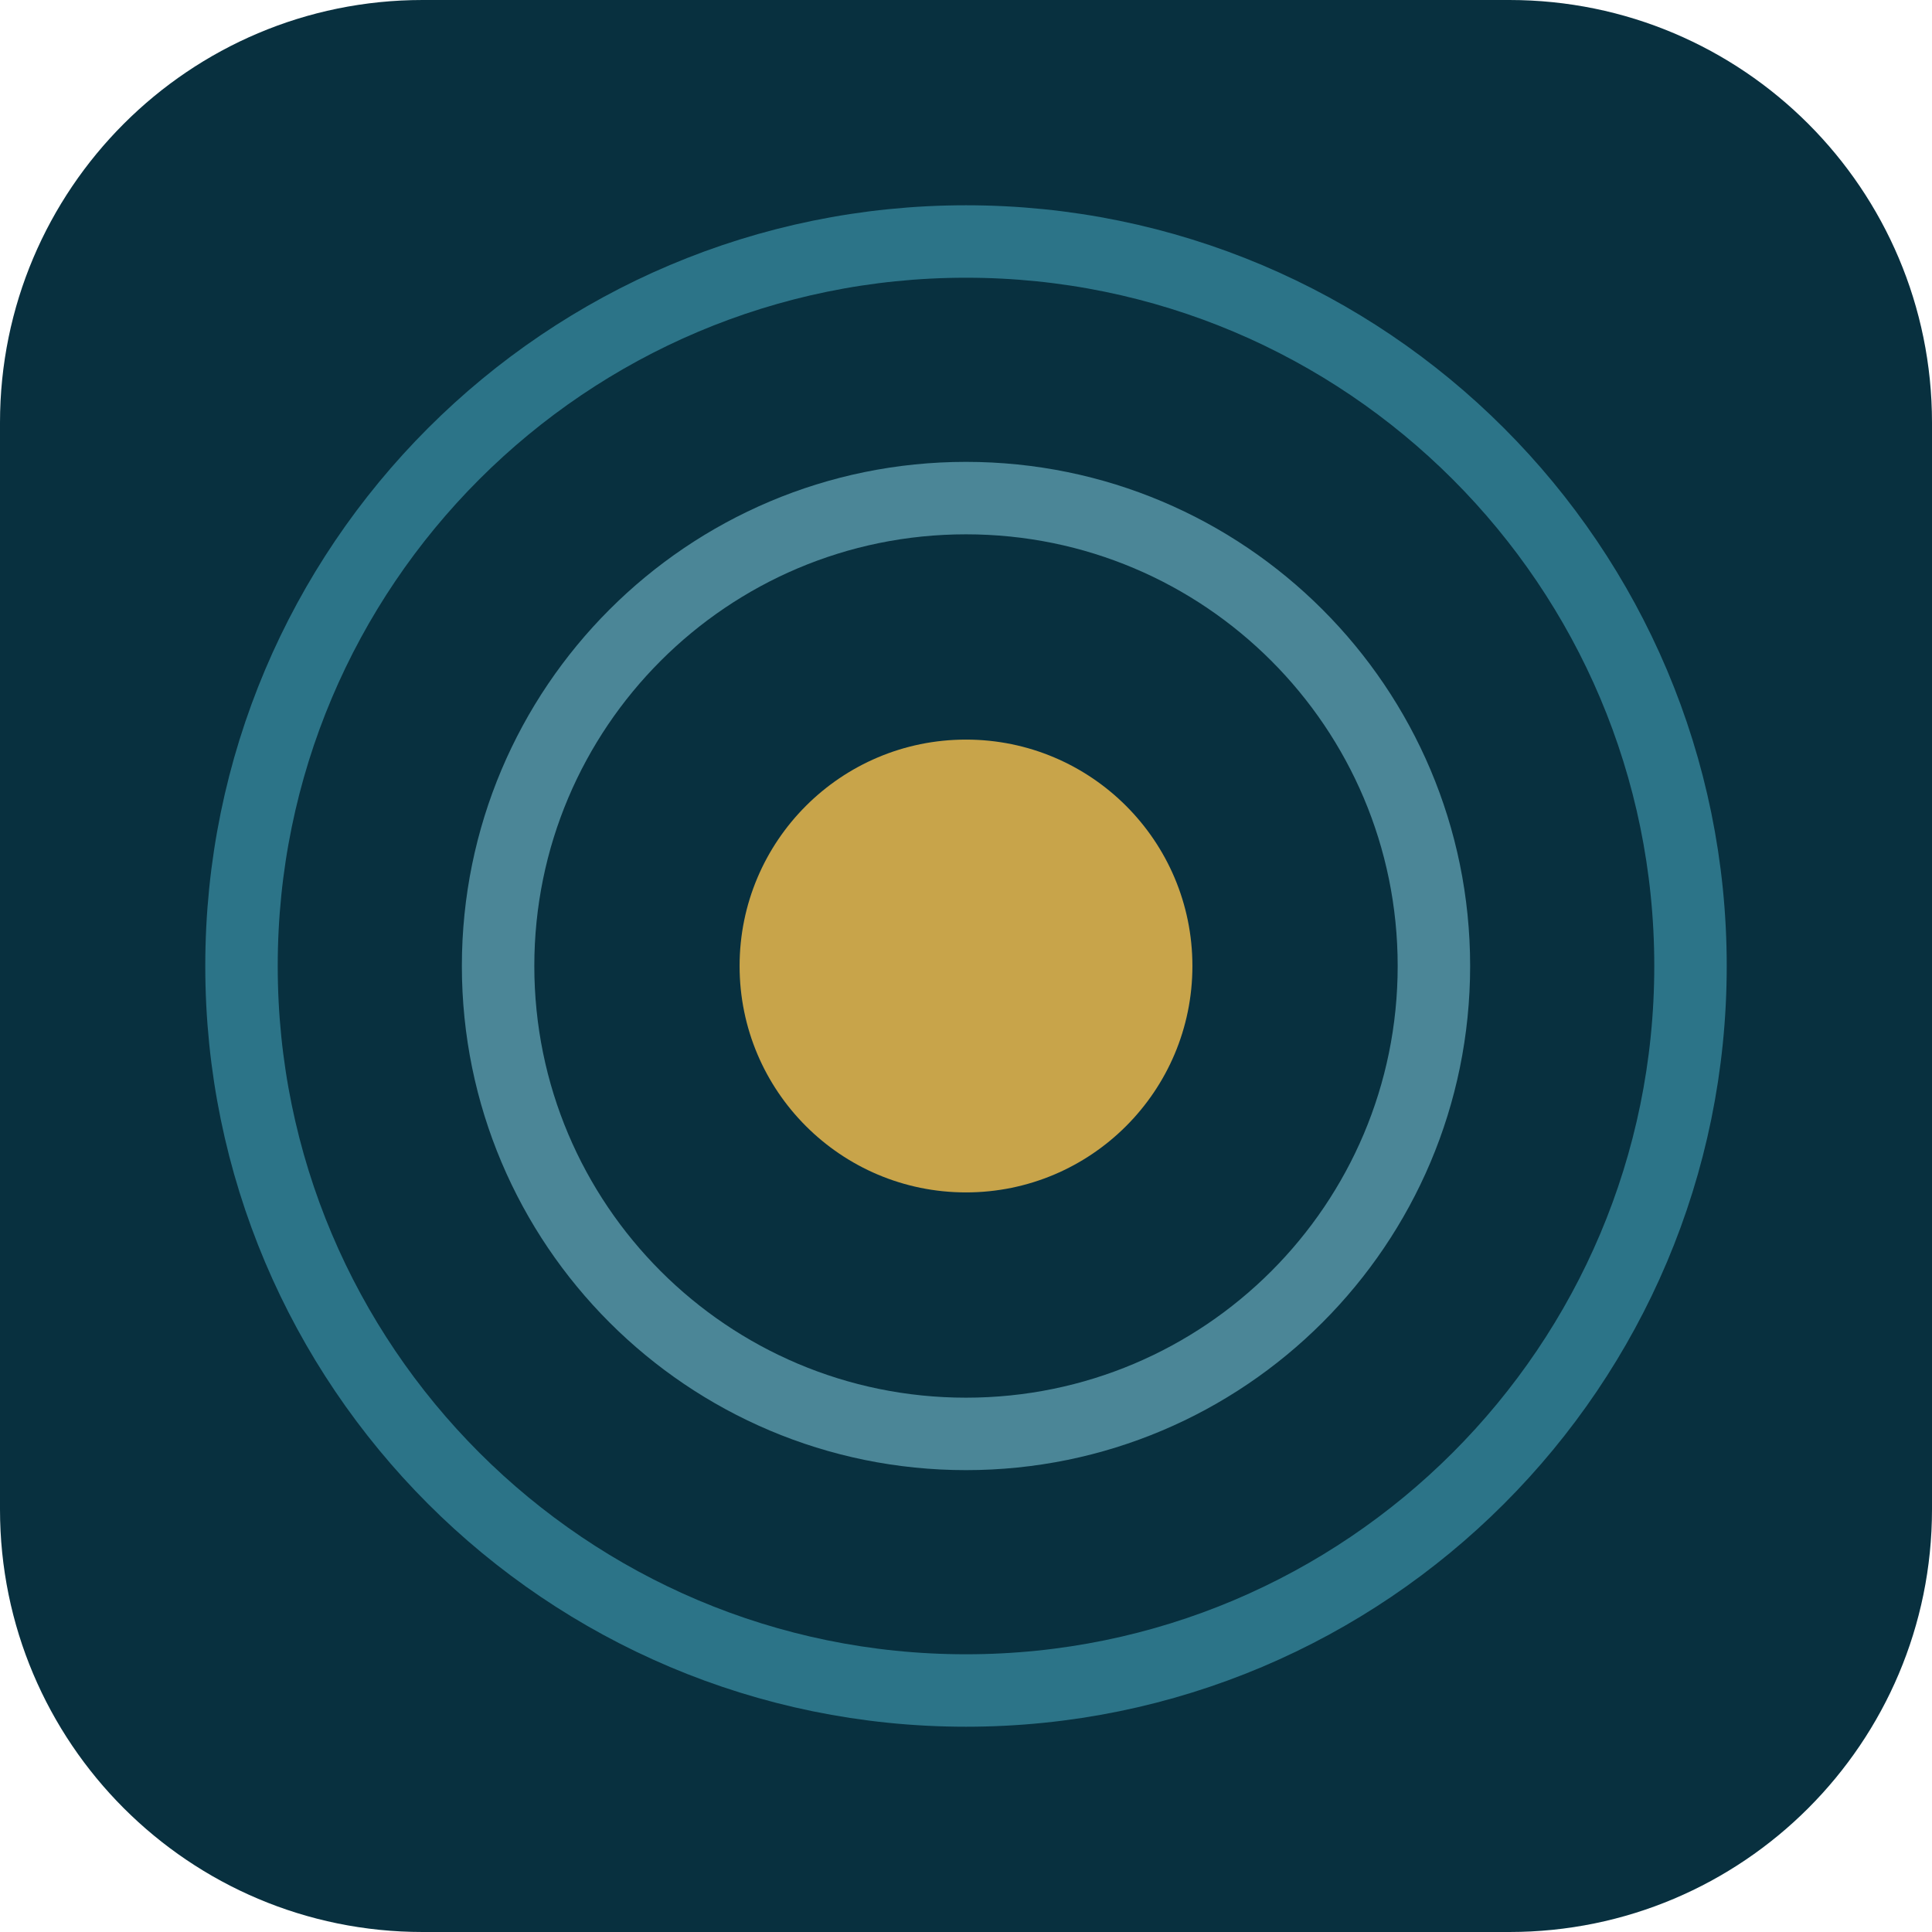
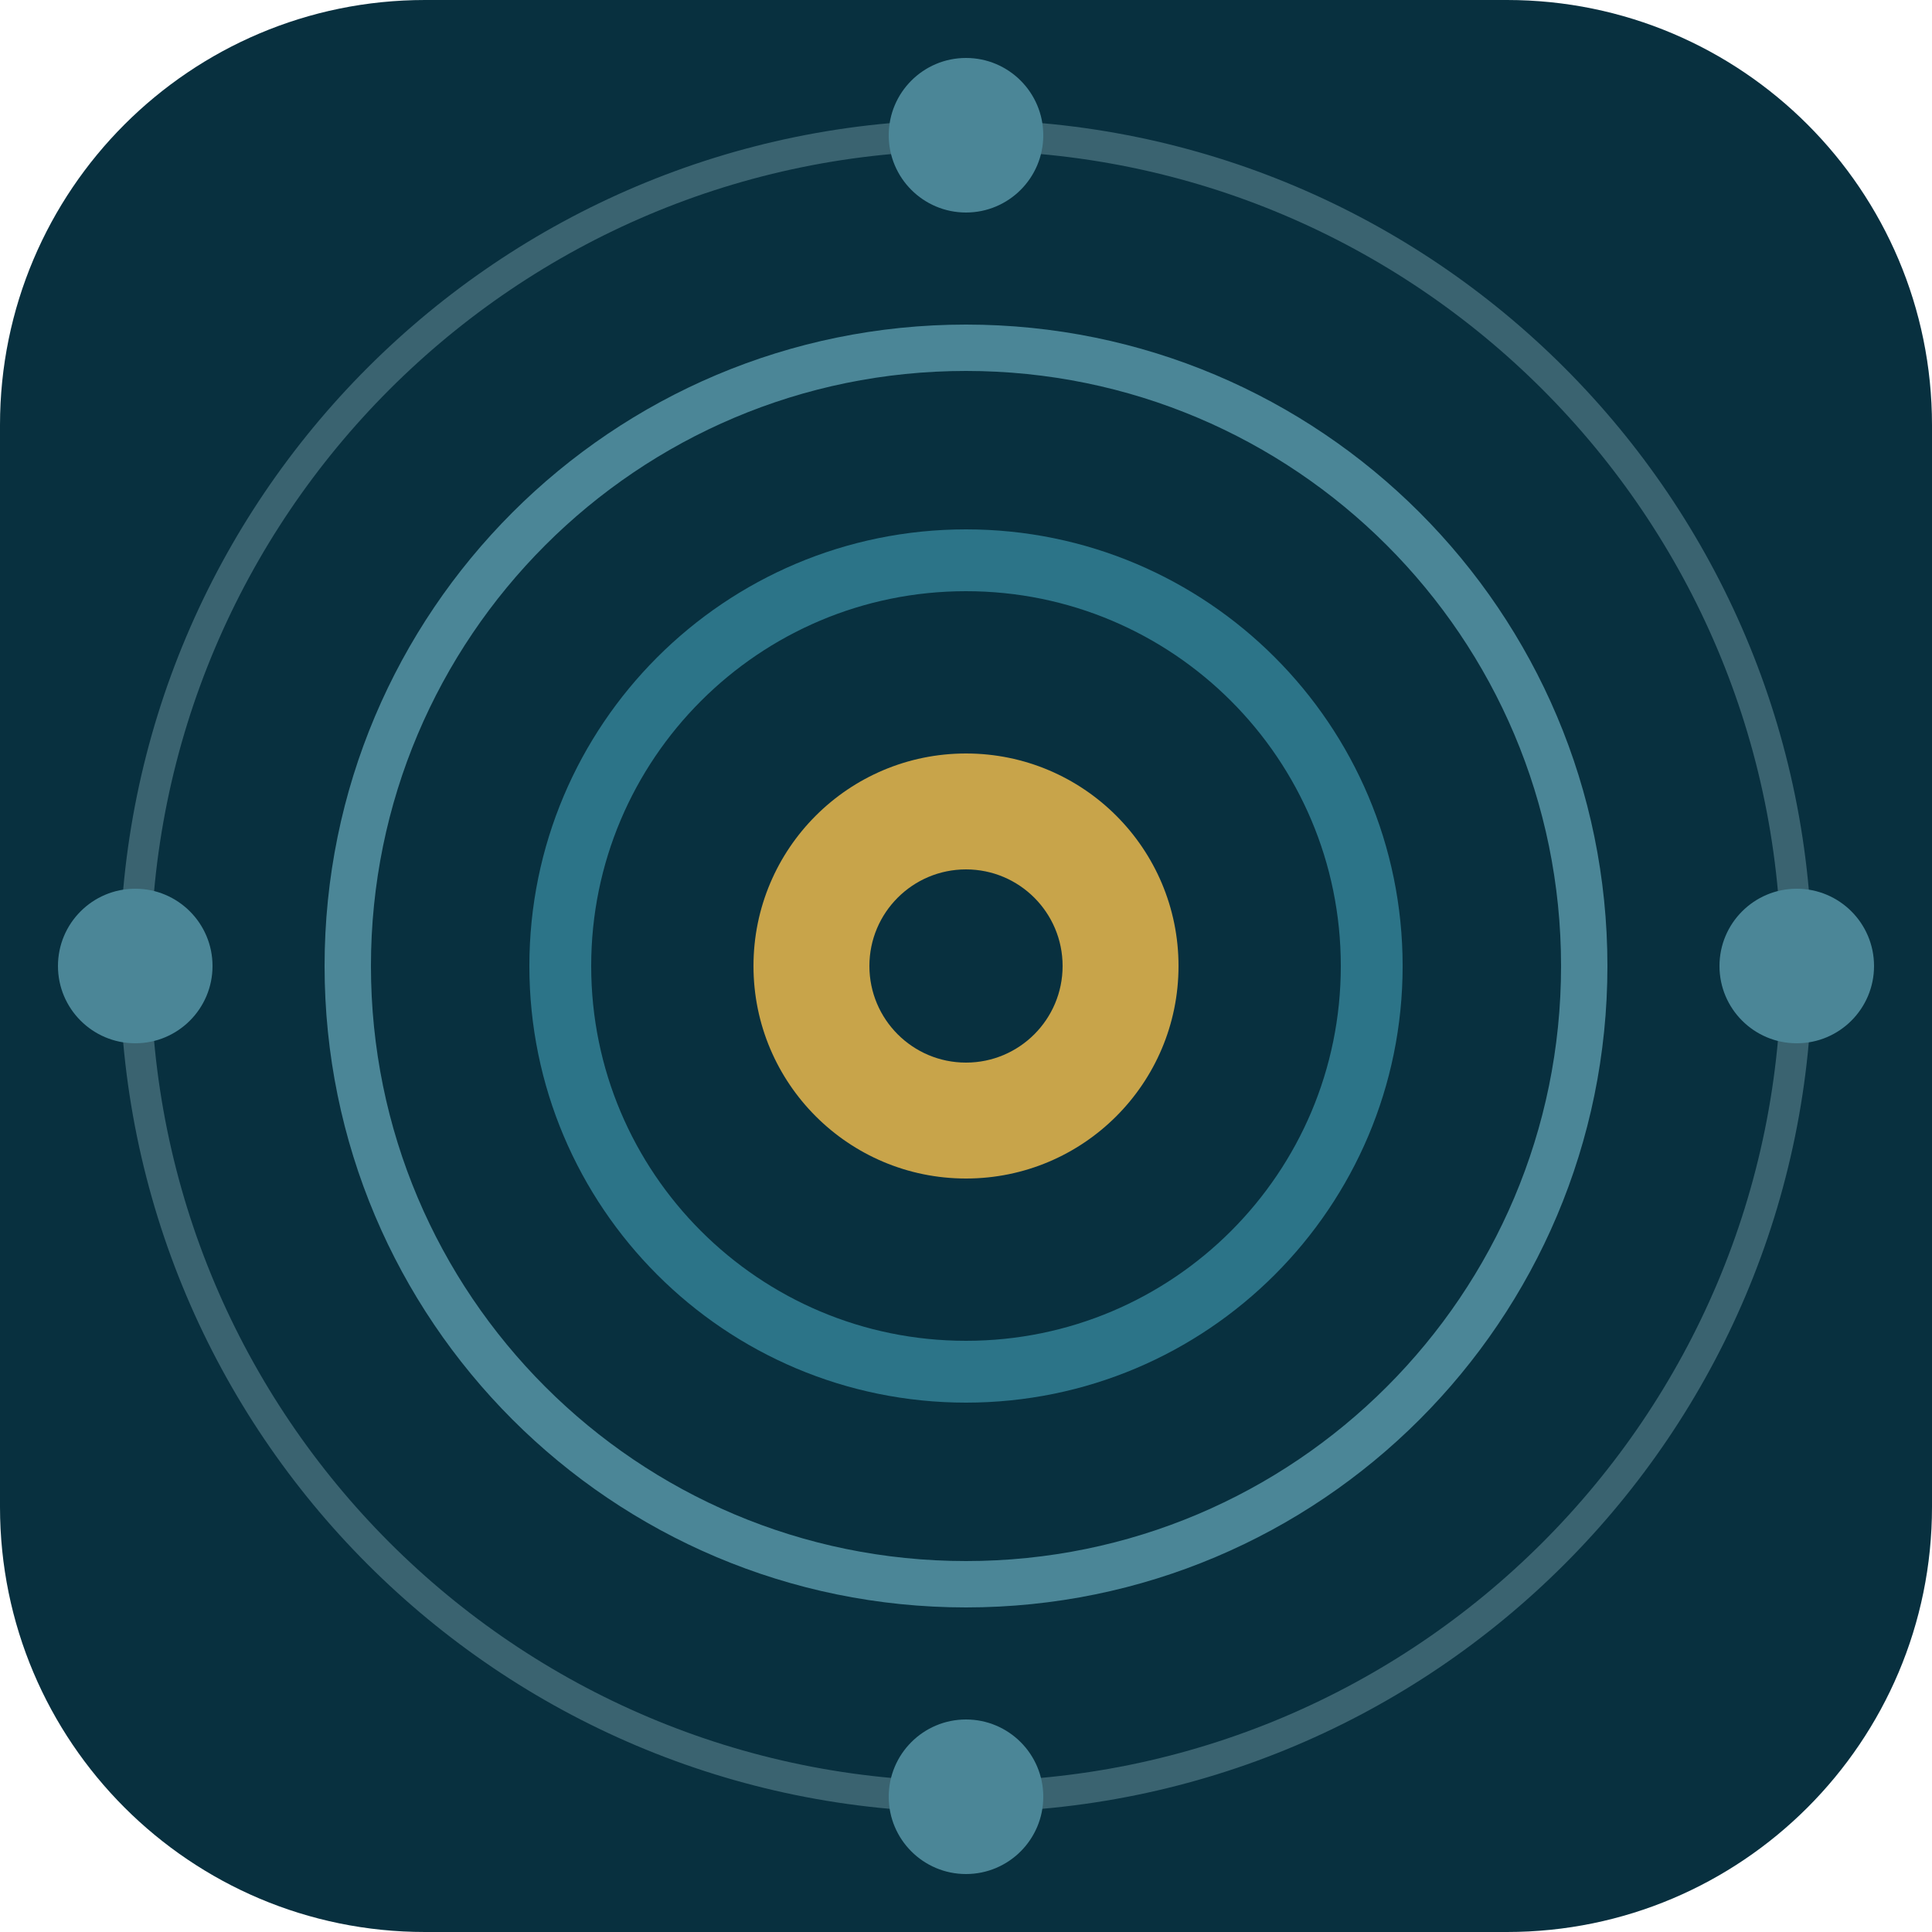
- <svg xmlns="http://www.w3.org/2000/svg" width="64" height="64" viewBox="0 0 64 64">
-   <rect width="64" height="64" rx="14" fill="#08303f" />
-   <circle cx="32" cy="32" r="24" fill="none" stroke="#2c7488" stroke-width="2.4" />
-   <circle cx="32" cy="32" r="15.5" fill="none" stroke="#4b8697" stroke-width="2.4" />
-   <circle cx="32" cy="32" r="7.5" fill="#c8a44a" />
+ <svg xmlns="http://www.w3.org/2000/svg" viewBox="0 0 100 100" width="100" height="100">
+   <rect width="100" height="100" rx="22" fill="#08303f" />
+   <circle cx="50" cy="50" r="43" fill="none" stroke="#8db7c0" stroke-opacity="0.38" stroke-width="1.6" />
+   <circle cx="50" cy="50" r="32" fill="none" stroke="#4b8697" stroke-width="2.4" />
+   <circle cx="50" cy="50" r="21" fill="none" stroke="#2c7488" stroke-width="3.2" />
+   <circle cx="50" cy="50" r="11" fill="#c8a44a" />
+   <circle cx="50" cy="50" r="5" fill="#08303f" />
+   <circle cx="50" cy="7" r="4" fill="#4b8697" />
+   <circle cx="93" cy="50" r="4" fill="#4b8697" />
+   <circle cx="50" cy="93" r="4" fill="#4b8697" />
+   <circle cx="7" cy="50" r="4" fill="#4b8697" />
</svg>
